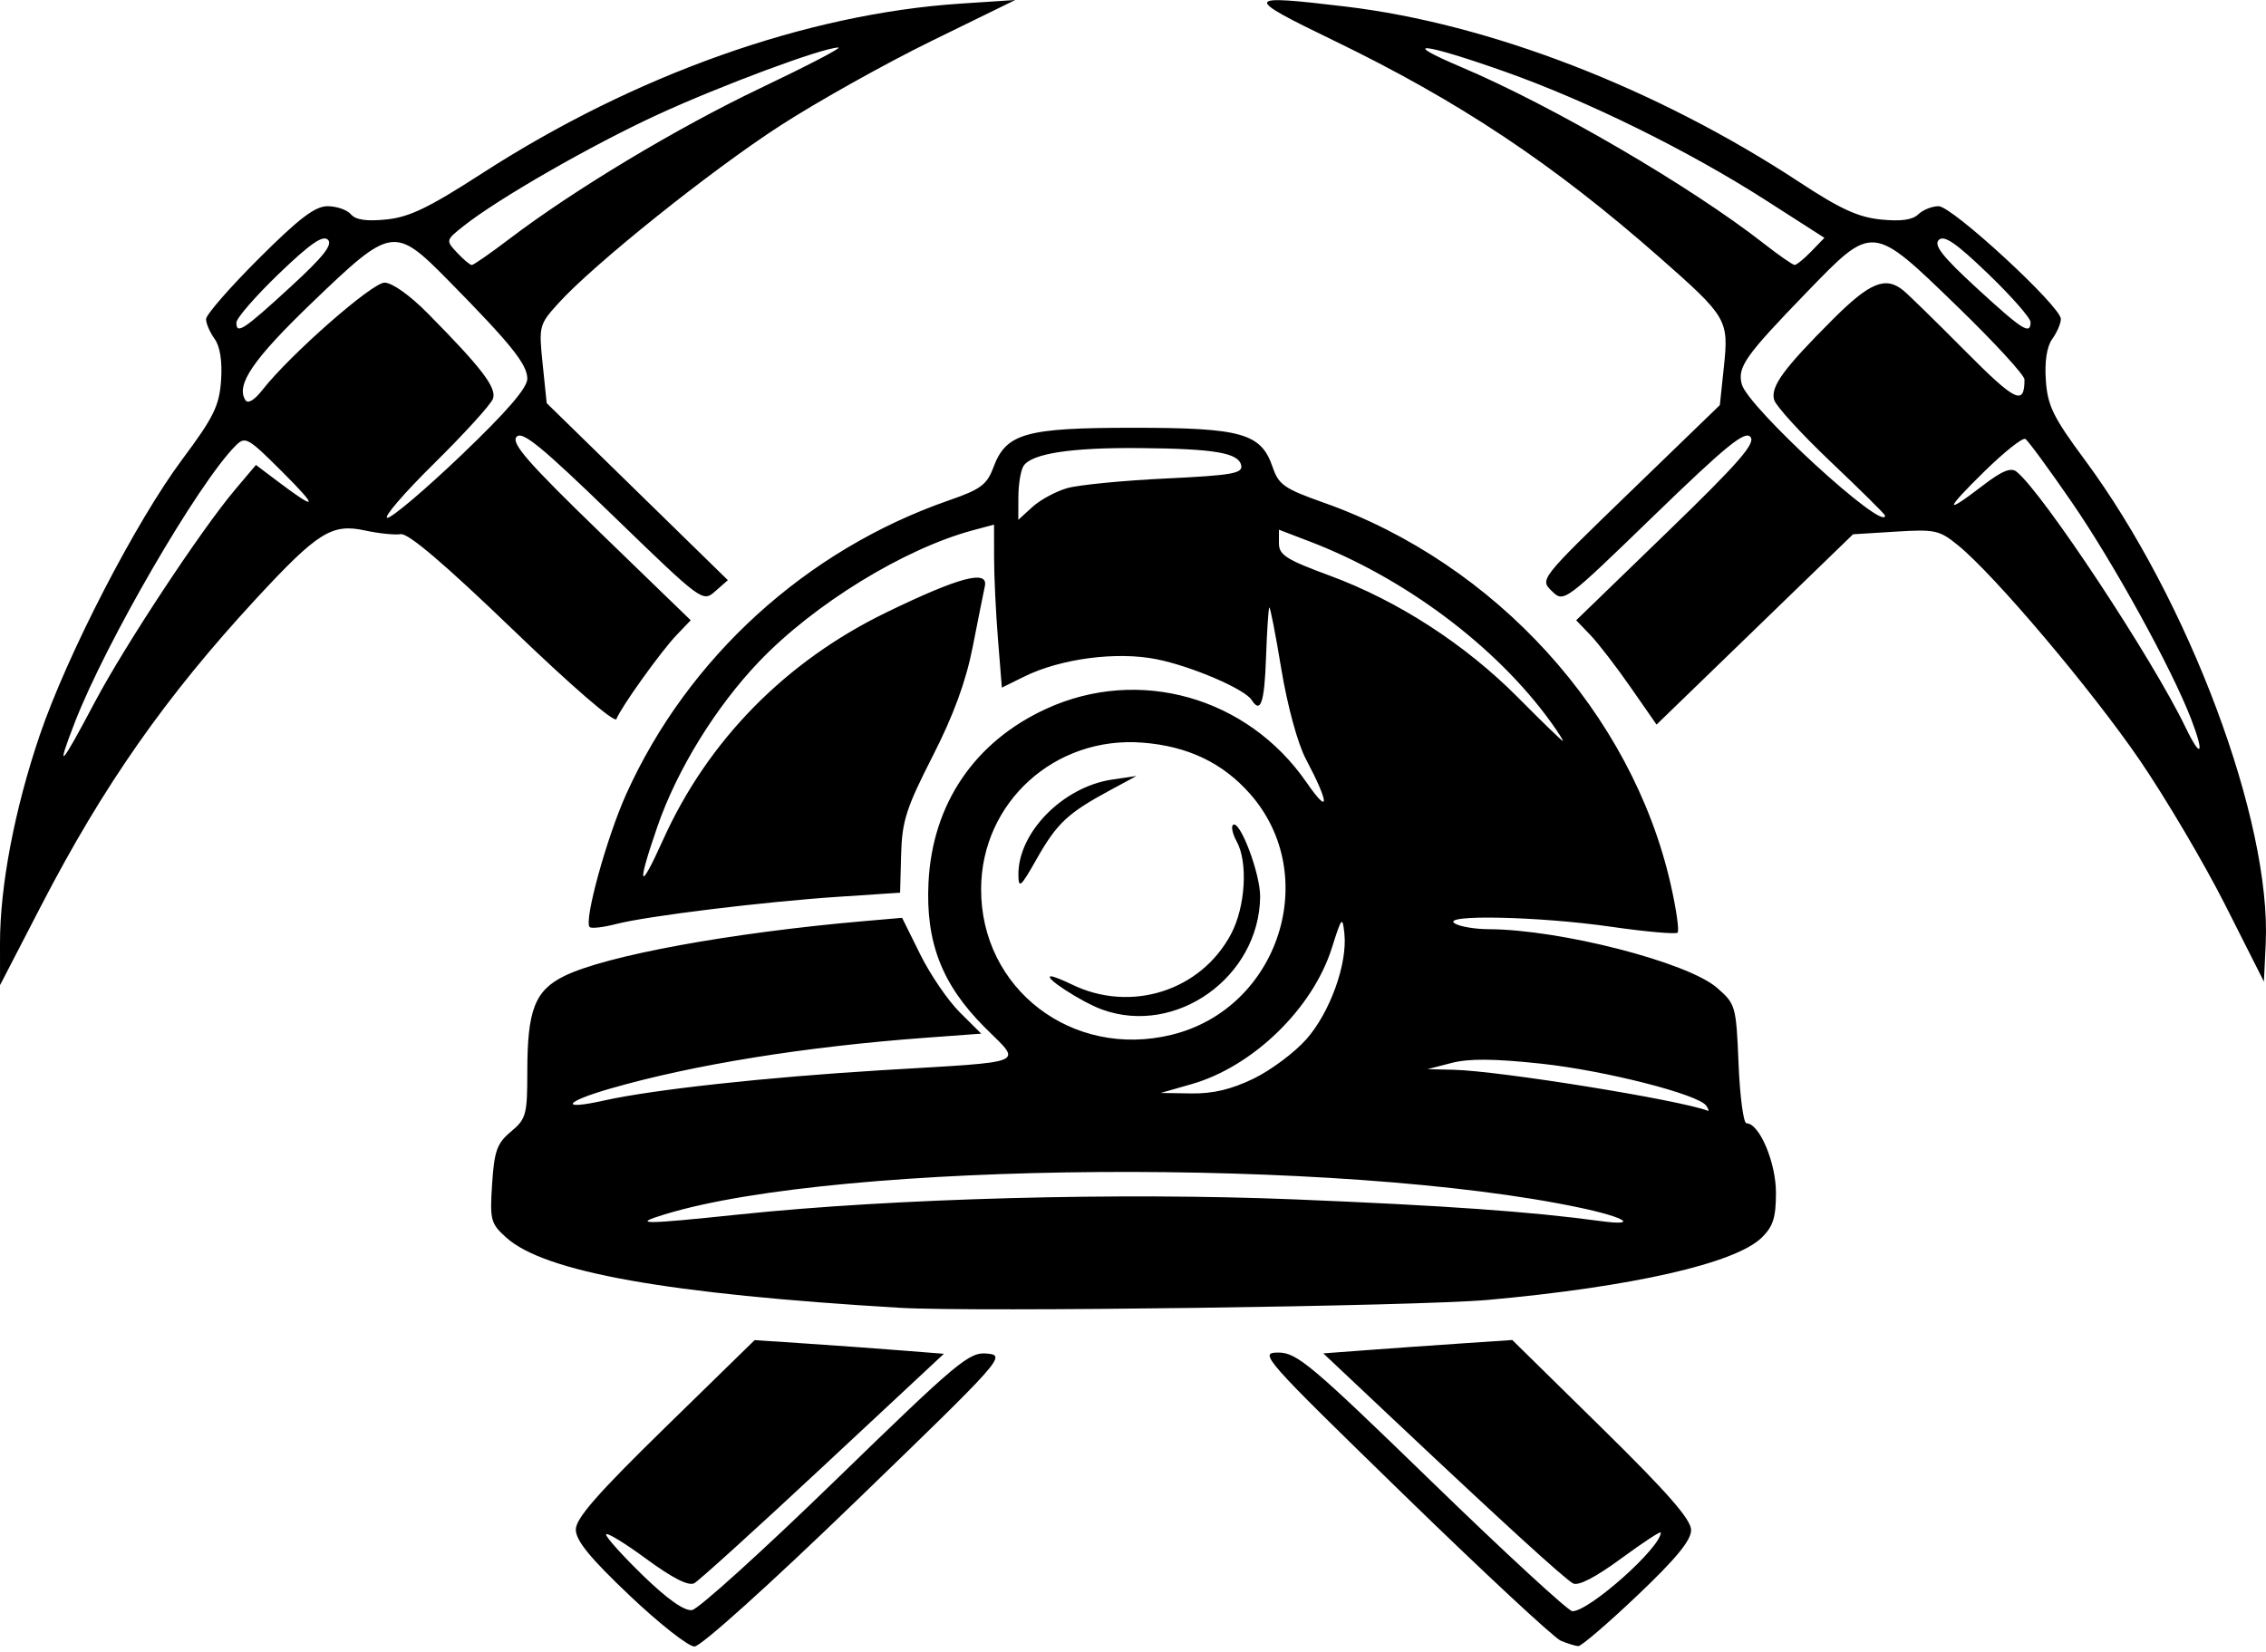
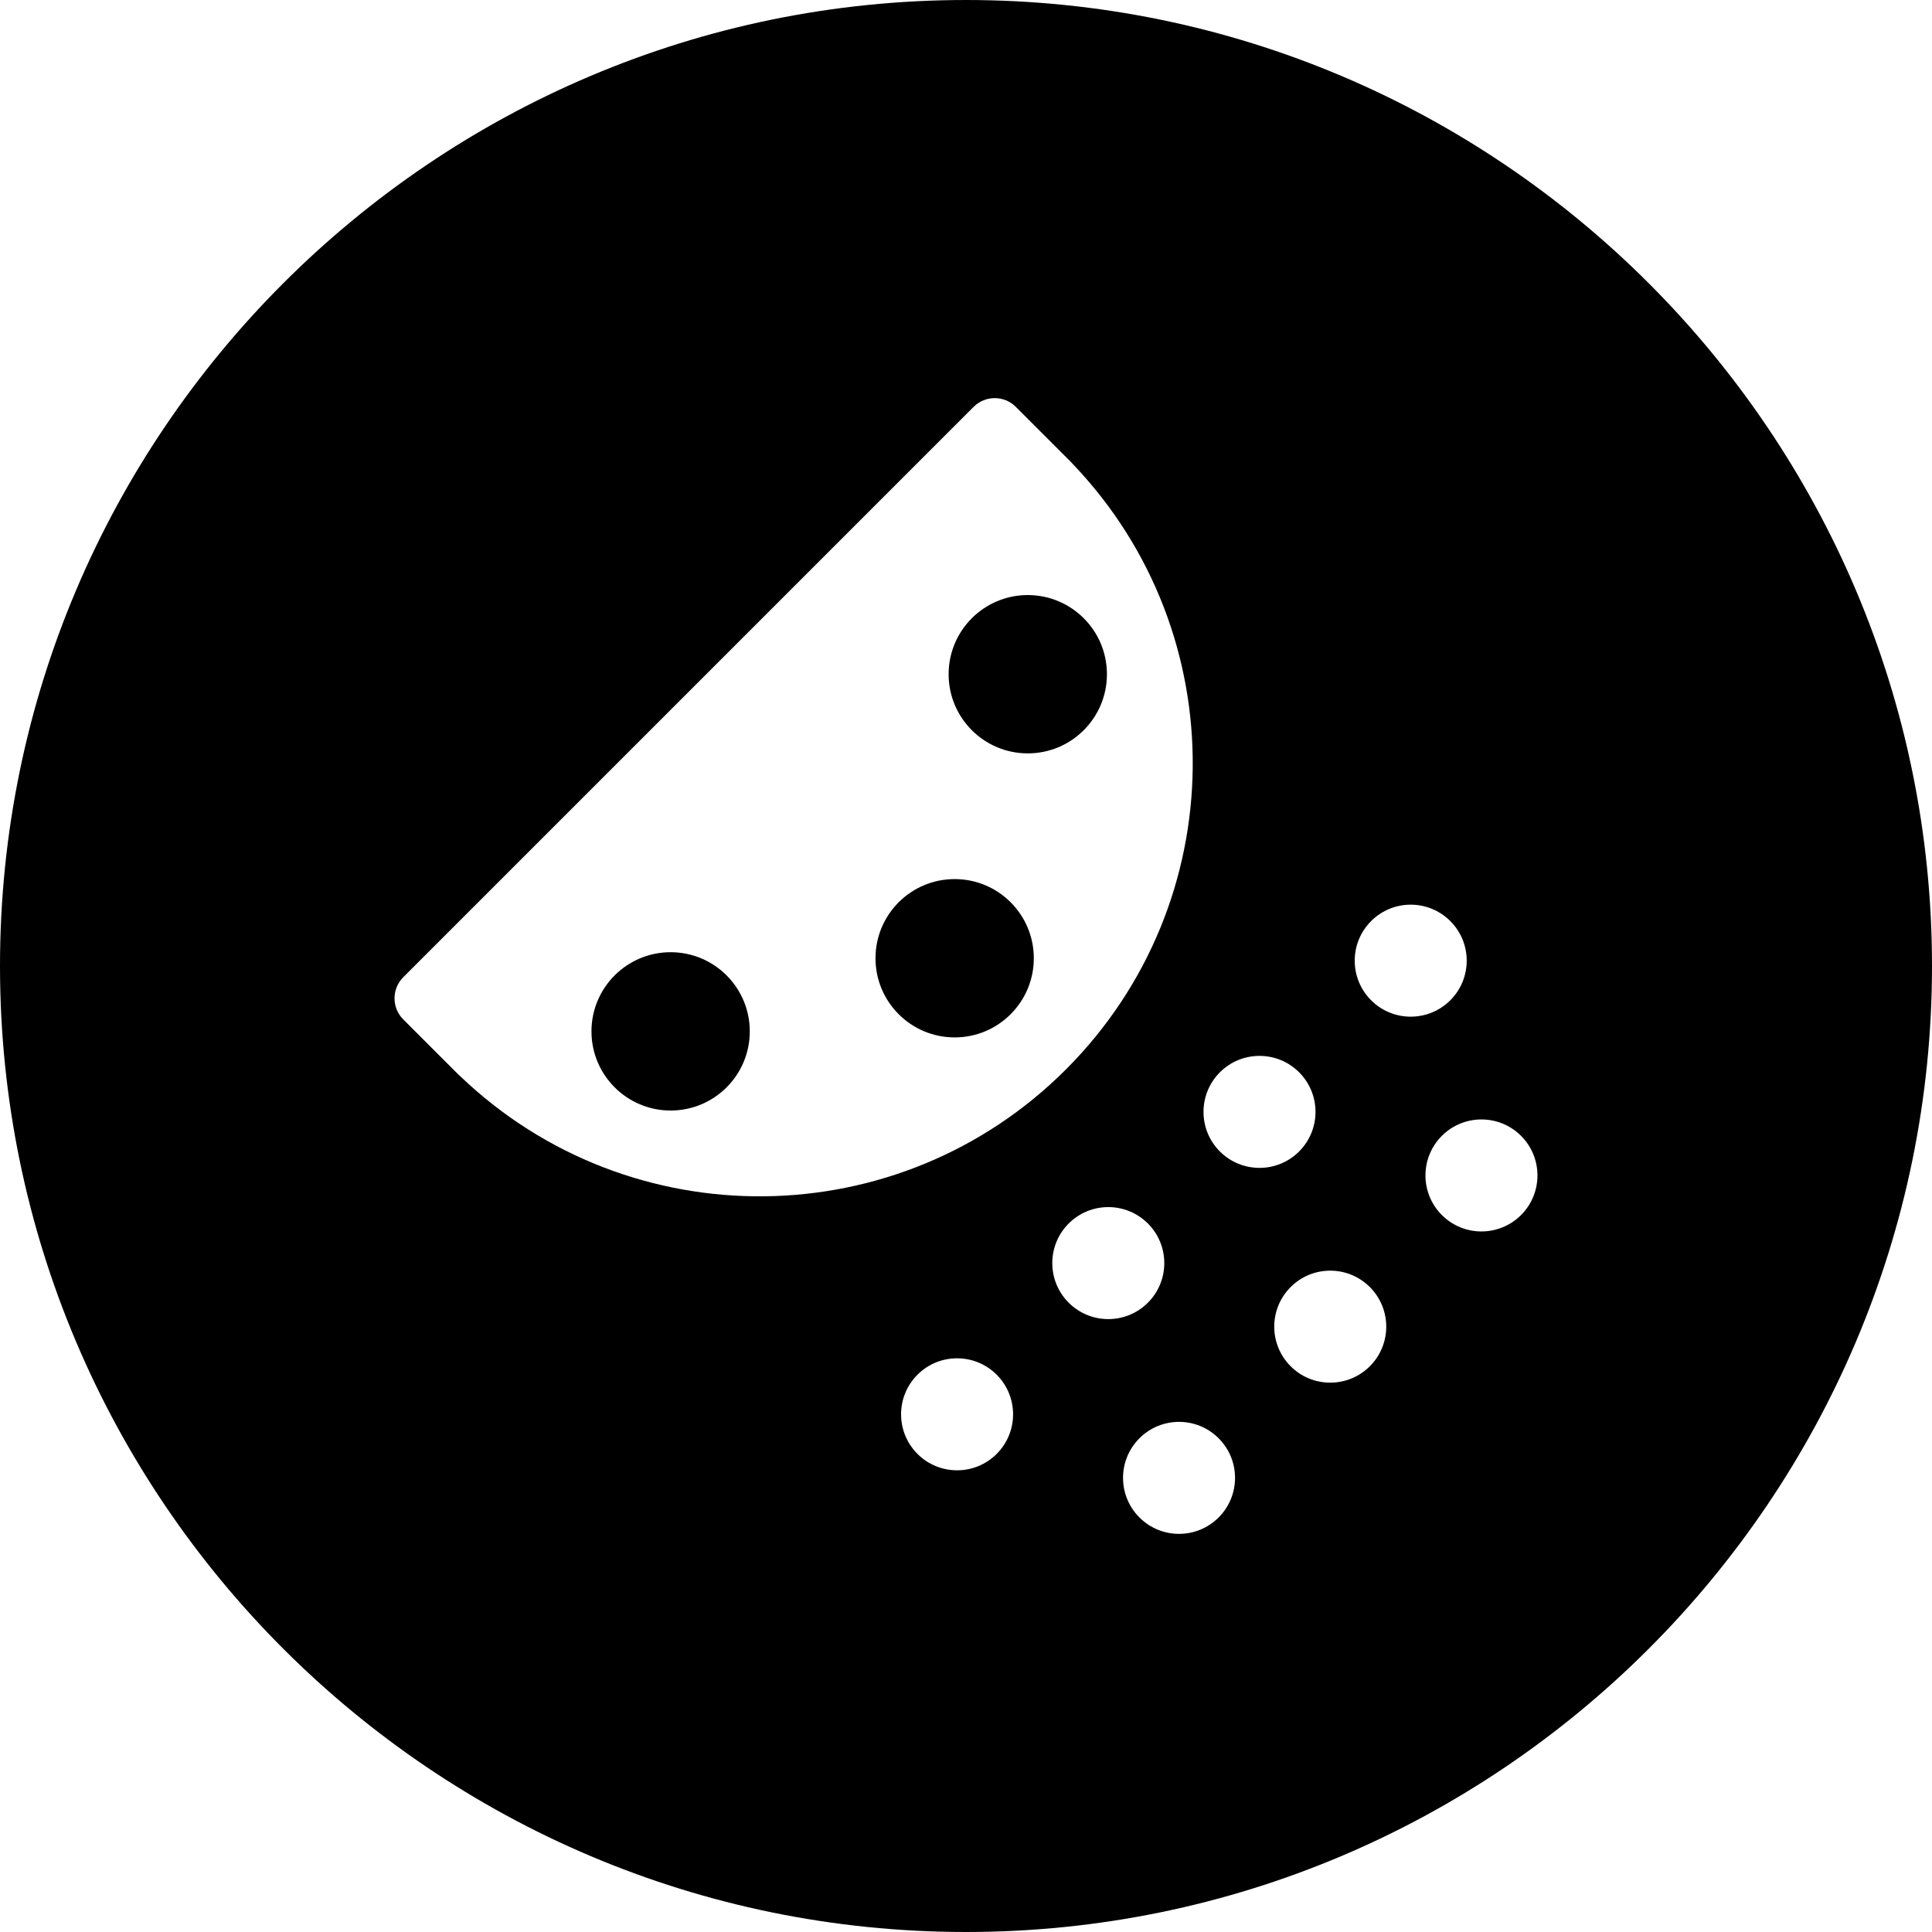
- <svg xmlns="http://www.w3.org/2000/svg" width="177" height="129" viewBox="0 0 177 129" fill="none">
-   <path d="M49.177 124.652C46.089 121.721 44.977 120.358 44.977 119.506C44.977 118.629 46.67 116.694 51.96 111.525L58.944 104.702L62.968 104.969C65.182 105.117 68.508 105.357 70.36 105.504L73.727 105.77L64.314 114.55C59.138 119.379 54.601 123.493 54.233 123.693C53.785 123.937 52.537 123.303 50.454 121.773C48.743 120.517 47.344 119.672 47.344 119.894C47.344 120.116 48.651 121.565 50.248 123.115C52.144 124.954 53.466 125.883 54.058 125.792C54.557 125.716 59.607 121.142 65.281 115.629C74.884 106.298 75.702 105.615 77.114 105.754C78.595 105.9 78.359 106.166 66.872 117.271C60.079 123.838 54.746 128.639 54.245 128.639C53.768 128.639 51.487 126.845 49.177 124.652ZM121.915 128.188C121.394 127.972 115.856 122.818 109.609 116.735C98.625 106.04 98.302 105.674 99.848 105.674C101.301 105.674 102.4 106.6 111.853 115.779C117.576 121.336 122.512 125.883 122.822 125.883C124.147 125.883 129.727 120.912 129.727 119.732C129.727 119.599 128.328 120.517 126.618 121.773C124.623 123.237 123.28 123.931 122.872 123.707C122.181 123.327 117.45 119.007 108.853 110.908L103.366 105.738L106.722 105.487C108.568 105.349 111.89 105.113 114.103 104.964L118.127 104.693L125.111 111.558C130.266 116.625 132.095 118.716 132.095 119.544C132.095 120.348 130.909 121.79 127.894 124.652C125.584 126.845 123.507 128.626 123.278 128.61C123.049 128.594 122.436 128.404 121.915 128.188ZM70.307 102.177C52.153 101.101 42.548 99.389 39.551 96.695C38.325 95.593 38.254 95.323 38.44 92.496C38.609 89.912 38.822 89.321 39.913 88.41C41.098 87.422 41.189 87.088 41.189 83.718C41.189 78.921 41.778 77.393 44.063 76.263C47.305 74.658 57.09 72.865 67.546 71.961L70.465 71.708L71.881 74.567C72.659 76.14 74.05 78.176 74.972 79.092L76.647 80.757L72.294 81.079C62.831 81.779 54.161 83.178 47.654 85.054C44.018 86.103 43.694 86.763 47.2 85.978C51 85.128 59.899 84.157 68.887 83.613C80.571 82.906 79.853 83.206 76.917 80.265C73.57 76.913 72.293 73.616 72.527 68.93C72.834 62.798 76.126 57.945 81.723 55.377C88.96 52.055 97.442 54.453 102.05 61.122C103.885 63.778 103.855 62.81 101.994 59.285C101.363 58.09 100.559 55.135 100.087 52.279C99.638 49.563 99.215 47.394 99.147 47.46C99.08 47.525 98.965 49.283 98.891 51.365C98.767 54.916 98.469 55.791 97.763 54.683C97.218 53.828 93.071 52.051 90.344 51.505C87.221 50.879 82.842 51.455 79.989 52.867L78.256 53.724L77.954 49.96C77.788 47.889 77.65 45.023 77.649 43.591L77.646 40.987L76.012 41.425C70.632 42.866 63.602 47.18 59.297 51.684C55.917 55.219 52.89 60.129 51.357 64.559C49.713 69.309 49.91 69.798 51.787 65.627C55.284 57.857 61.358 51.669 69.248 47.84C74.913 45.09 77.212 44.479 76.928 45.799C76.826 46.269 76.398 48.411 75.976 50.558C75.446 53.252 74.473 55.902 72.838 59.106C70.791 63.116 70.457 64.159 70.388 66.747L70.308 69.744L65.573 70.058C59.682 70.448 50.548 71.566 48.125 72.193C47.122 72.453 46.193 72.559 46.06 72.43C45.588 71.972 47.385 65.437 48.916 62.041C53.723 51.378 62.982 42.95 74.131 39.089C76.603 38.233 77.089 37.871 77.596 36.513C78.59 33.847 80.096 33.421 88.536 33.421C96.987 33.421 98.507 33.849 99.404 36.486C99.877 37.876 100.313 38.18 103.392 39.27C116.829 44.024 127.475 55.742 130.503 69.111C130.939 71.038 131.18 72.727 131.037 72.865C130.895 73.003 128.544 72.794 125.813 72.401C120.186 71.591 112.487 71.429 113.63 72.145C114.021 72.39 115.218 72.594 116.29 72.597C121.856 72.618 131.803 75.169 134.109 77.168C135.573 78.437 135.613 78.575 135.801 83.114C135.906 85.67 136.184 87.761 136.418 87.761C137.424 87.761 138.72 90.809 138.722 93.179C138.723 95.129 138.5 95.828 137.599 96.703C135.527 98.712 127.461 100.545 116.234 101.559C110.749 102.054 76.103 102.52 70.308 102.177H70.307ZM57.76 94.882C69.794 93.621 87.423 93.145 101.194 93.709C112.895 94.188 119.587 94.662 124.993 95.397C128.03 95.81 127.018 95.124 123.48 94.372C104.862 90.413 65.617 90.688 51.927 94.874C49.303 95.676 50.168 95.677 57.76 94.881V94.882ZM133.287 86.398C132.724 85.514 125.386 83.64 120.391 83.104C116.713 82.71 114.757 82.693 113.393 83.045L111.499 83.533L113.543 83.58C117.121 83.663 131.156 85.927 133.425 86.787C133.505 86.818 133.443 86.642 133.287 86.398V86.398ZM97.911 84.276C99.263 83.622 101.124 82.233 102.046 81.188C103.886 79.103 105.256 75.303 105.013 72.959C104.866 71.549 104.806 71.617 104.031 74.067C102.532 78.803 97.874 83.326 93.079 84.7L90.666 85.391L93.059 85.428C94.742 85.454 96.181 85.112 97.911 84.276V84.276ZM91.522 80.845C99.888 78.796 103.268 68.398 97.641 62.021C95.499 59.593 92.775 58.296 89.243 58.021C82.405 57.488 76.669 62.68 76.636 69.431C76.597 77.259 83.755 82.747 91.522 80.845ZM86.098 78.879C84.487 78.298 81.385 76.279 82.104 76.279C82.282 76.279 83.003 76.561 83.706 76.906C88.316 79.169 93.819 77.423 96.17 72.952C97.284 70.833 97.492 67.359 96.601 65.745C96.289 65.18 96.154 64.601 96.301 64.459C96.821 63.955 98.457 68.269 98.432 70.078C98.345 76.34 91.869 80.96 86.098 78.879ZM79.549 68.338C79.526 65.03 83.037 61.47 86.879 60.905L88.772 60.627L86.642 61.777C83.415 63.519 82.543 64.339 80.986 67.093C79.723 69.325 79.556 69.47 79.549 68.338ZM121.139 56.414C116.871 50.499 109.71 45.137 102.29 42.3L99.899 41.386V42.448C99.899 43.358 100.47 43.721 103.877 44.977C109.178 46.93 114.456 50.347 118.554 54.477C120.403 56.341 121.983 57.874 122.066 57.886C122.149 57.898 121.732 57.235 121.139 56.414ZM83.37 38.135C84.258 37.882 87.71 37.545 91.042 37.385C96.219 37.137 97.078 36.989 96.954 36.366C96.758 35.379 94.888 35.059 89.009 35.007C83.656 34.961 80.584 35.434 79.951 36.401C79.733 36.736 79.551 37.82 79.547 38.811L79.54 40.614L80.648 39.604C81.257 39.049 82.482 38.388 83.37 38.135H83.37ZM8.05518e-06 73.698C-0.004 69.217 1.145 63.199 3.102 57.448C5.249 51.135 10.609 40.755 14.227 35.903C16.694 32.594 17.129 31.709 17.268 29.721C17.372 28.237 17.191 27.069 16.763 26.477C16.396 25.968 16.095 25.273 16.095 24.932C16.095 24.591 17.944 22.467 20.204 20.212C23.375 17.048 24.605 16.111 25.591 16.111C26.294 16.111 27.112 16.395 27.409 16.742C27.786 17.182 28.629 17.305 30.19 17.146C31.972 16.965 33.495 16.231 37.638 13.555C49.599 5.829 62.994 1.076 75.042 0.281L79.303 0L72.77 3.197C69.177 4.955 63.85 7.936 60.933 9.823C55.505 13.333 46.372 20.649 43.614 23.696C42.11 25.357 42.08 25.475 42.388 28.448L42.703 31.497L49.779 38.412L56.855 45.327L55.867 46.195C54.883 47.059 54.849 47.033 47.88 40.284C42.251 34.833 40.776 33.629 40.344 34.134C39.917 34.633 41.251 36.159 46.88 41.611L53.953 48.461L52.84 49.624C51.626 50.894 48.512 55.244 48.149 56.177C48.016 56.519 44.686 53.643 40.049 49.18C34.743 44.073 31.892 41.645 31.307 41.734C30.829 41.807 29.569 41.677 28.506 41.445C25.92 40.882 24.815 41.575 19.997 46.788C12.938 54.425 8.06 61.394 3.211 70.767L0.003 76.968L0 73.698H8.05518e-06ZM7.4 54.865C9.735 50.45 15.699 41.411 18.347 38.275L19.992 36.326L21.713 37.624C24.806 39.956 24.904 39.712 22.028 36.843C19.347 34.168 19.159 34.063 18.398 34.826C15.495 37.736 8.287 50.144 5.849 56.427C4.329 60.346 4.697 59.976 7.4 54.865ZM36.052 35.543C39.594 32.156 41.189 30.308 41.189 29.588C41.189 28.471 39.915 26.883 35.076 21.967C30.807 17.631 30.598 17.663 24.407 23.611C19.779 28.058 18.405 30.062 19.166 31.257C19.363 31.567 19.867 31.27 20.486 30.479C22.645 27.721 29.06 22.082 30.038 22.082C30.631 22.082 32.017 23.069 33.424 24.493C37.636 28.757 38.811 30.297 38.506 31.152C38.349 31.595 36.282 33.868 33.914 36.205C31.546 38.542 29.902 40.454 30.261 40.454C30.62 40.454 33.226 38.244 36.052 35.543ZM22.724 22.386C25.255 20.061 26.006 19.111 25.612 18.729C25.218 18.347 24.22 19.041 21.771 21.398C19.952 23.15 18.463 24.864 18.463 25.208C18.463 26.157 19.012 25.794 22.724 22.386ZM39.739 18.701C44.844 14.819 52.862 10.001 59.417 6.876C63.063 5.139 65.797 3.715 65.492 3.713C64.315 3.705 56.339 6.667 51.369 8.957C46.178 11.348 38.913 15.518 36.22 17.652C34.817 18.764 34.812 18.786 35.702 19.74C36.196 20.27 36.715 20.704 36.853 20.704C36.992 20.704 38.291 19.802 39.739 18.701ZM173.832 70.739C172.179 67.466 169.168 62.361 167.141 59.395C163.391 53.909 155.812 44.942 152.957 42.614C151.489 41.416 151.158 41.344 148.063 41.536L144.744 41.742L137.07 49.177L129.395 56.611L127.372 53.7C126.259 52.098 124.847 50.264 124.234 49.624L123.118 48.461L130.191 41.611C135.821 36.159 137.155 34.633 136.727 34.134C136.296 33.629 134.817 34.836 129.175 40.301C122.165 47.09 122.158 47.094 121.214 46.178C120.27 45.263 120.275 45.257 127.305 38.456L134.339 31.65L134.656 28.65C135.044 24.982 134.912 24.759 129.64 20.119C121.311 12.79 113.983 7.912 104.16 3.156C97.067 -0.278 97.126 -0.44 105.12 0.514C116.373 1.857 129.439 6.917 140.577 14.246C143.736 16.324 145.147 16.971 146.912 17.15C148.481 17.309 149.386 17.184 149.838 16.746C150.198 16.396 150.912 16.111 151.426 16.111C152.49 16.111 160.976 23.939 160.976 24.92C160.976 25.267 160.676 25.968 160.308 26.477C159.881 27.069 159.699 28.237 159.803 29.721C159.942 31.704 160.382 32.602 162.827 35.903C170.966 46.886 177.428 64.152 176.978 73.712L176.837 76.691L173.832 70.739ZM171.16 56.195C169.635 52.226 165.096 43.979 161.81 39.209C160.034 36.63 158.411 34.418 158.203 34.293C157.995 34.169 156.57 35.297 155.036 36.801C151.885 39.889 151.824 40.279 154.855 37.953C156.376 36.785 157.075 36.497 157.518 36.854C159.579 38.513 168.132 51.458 170.714 56.825C171.931 59.356 172.219 58.95 171.16 56.195ZM147.246 40.282C147.246 40.187 145.348 38.309 143.029 36.107C140.709 33.905 138.706 31.711 138.576 31.232C138.297 30.195 139.31 28.808 143.165 24.952C146.053 22.064 147.276 21.56 148.666 22.687C149.057 23.003 151.232 25.132 153.5 27.416C157.448 31.393 158.135 31.725 158.135 29.651C158.135 29.308 155.776 26.741 152.893 23.947C146.189 17.451 146.322 17.462 141.076 22.885C136.317 27.804 135.703 28.675 136.049 30.012C136.513 31.806 147.246 41.65 147.246 40.282ZM158.609 25.17C158.609 24.847 157.12 23.15 155.3 21.398C152.79 18.981 151.859 18.341 151.442 18.746C151.025 19.15 151.738 20.055 154.396 22.498C157.984 25.796 158.609 26.192 158.609 25.17ZM141.479 19.643L142.507 18.582L137.974 15.674C131.889 11.77 124.009 7.883 117.538 5.594C111.143 3.331 109.141 3.123 114.143 5.242C121.263 8.258 132.066 14.559 137.776 19.028C138.948 19.945 140.03 20.697 140.18 20.699C140.329 20.701 140.914 20.226 141.479 19.643Z" fill="black" />
+ <svg xmlns="http://www.w3.org/2000/svg" version="1.1" id="Capa_1" x="0px" y="0px" viewBox="0 0 1125.628 1125.628" style="enable-background:new 0 0 1125.628 1125.628;" xml:space="preserve">
+   <g>
+     <circle cx="598.808" cy="392.817" r="46.12" />
+     <circle cx="390.723" cy="600.902" r="46.12" />
+     <circle cx="556.205" cy="558.299" r="46.12" />
+     <path d="M562.812,0.002C252.476,0.002,0,252.478,0,562.814s252.476,562.812,562.812,562.812   c310.34,0,562.816-252.476,562.816-562.812S873.152,0.002,562.812,0.002z M268.254,627.131c-0.363-0.307-0.723-0.619-1.065-0.962   l-32.264-32.264c-6.746-6.746-6.746-17.785,0-24.532l332.355-332.354c6.746-6.747,17.785-6.747,24.532,0l32.264,32.264   c0.342,0.343,0.655,0.702,0.962,1.066c94.497,98.835,93.159,255.567-4.029,352.754C523.821,720.29,367.09,721.628,268.254,627.131z    M580.688,847.082c-12.742,12.742-33.401,12.742-46.143,0c-12.742-12.742-12.742-33.401,0-46.143   c12.742-12.742,33.401-12.742,46.143,0C593.43,813.681,593.43,834.34,580.688,847.082z M622.645,758.982   c-12.742-12.742-12.742-33.401,0-46.143c12.742-12.742,33.401-12.742,46.143,0c12.742,12.742,12.742,33.401,0,46.143   C656.046,771.724,635.387,771.724,622.645,758.982z M710.005,884.113c-12.742,12.742-33.401,12.742-46.143,0   c-12.742-12.742-12.742-33.401,0-46.143c12.742-12.742,33.401-12.742,46.143,0C722.747,850.712,722.747,871.371,710.005,884.113z    M710.745,670.882c-12.742-12.742-12.742-33.401,0-46.143c12.742-12.742,33.401-12.742,46.143,0   c12.742,12.742,12.742,33.401,0,46.143C744.146,683.624,723.487,683.624,710.745,670.882z M798.105,796.013   c-12.742,12.742-33.401,12.742-46.143,0s-12.742-33.401,0-46.143c12.742-12.742,33.401-12.742,46.143,0   C810.847,762.612,810.847,783.271,798.105,796.013z M798.845,582.782c-12.742-12.742-12.742-33.401,0-46.143   c12.742-12.742,33.401-12.742,46.143,0c12.742,12.742,12.742,33.401,0,46.143C832.246,595.524,811.587,595.524,798.845,582.782z    M886.205,707.913c-12.742,12.742-33.401,12.742-46.143,0s-12.742-33.401,0-46.143c12.742-12.742,33.401-12.742,46.143,0   C898.947,674.511,898.947,695.171,886.205,707.913z" />
+   </g>
+   <g>
+ </g>
+   <g>
+ </g>
+   <g>
+ </g>
+   <g>
+ </g>
+   <g>
+ </g>
+   <g>
+ </g>
+   <g>
+ </g>
+   <g>
+ </g>
+   <g>
+ </g>
+   <g>
+ </g>
+   <g>
+ </g>
+   <g>
+ </g>
+   <g>
+ </g>
+   <g>
+ </g>
+   <g>
+ </g>
</svg>
